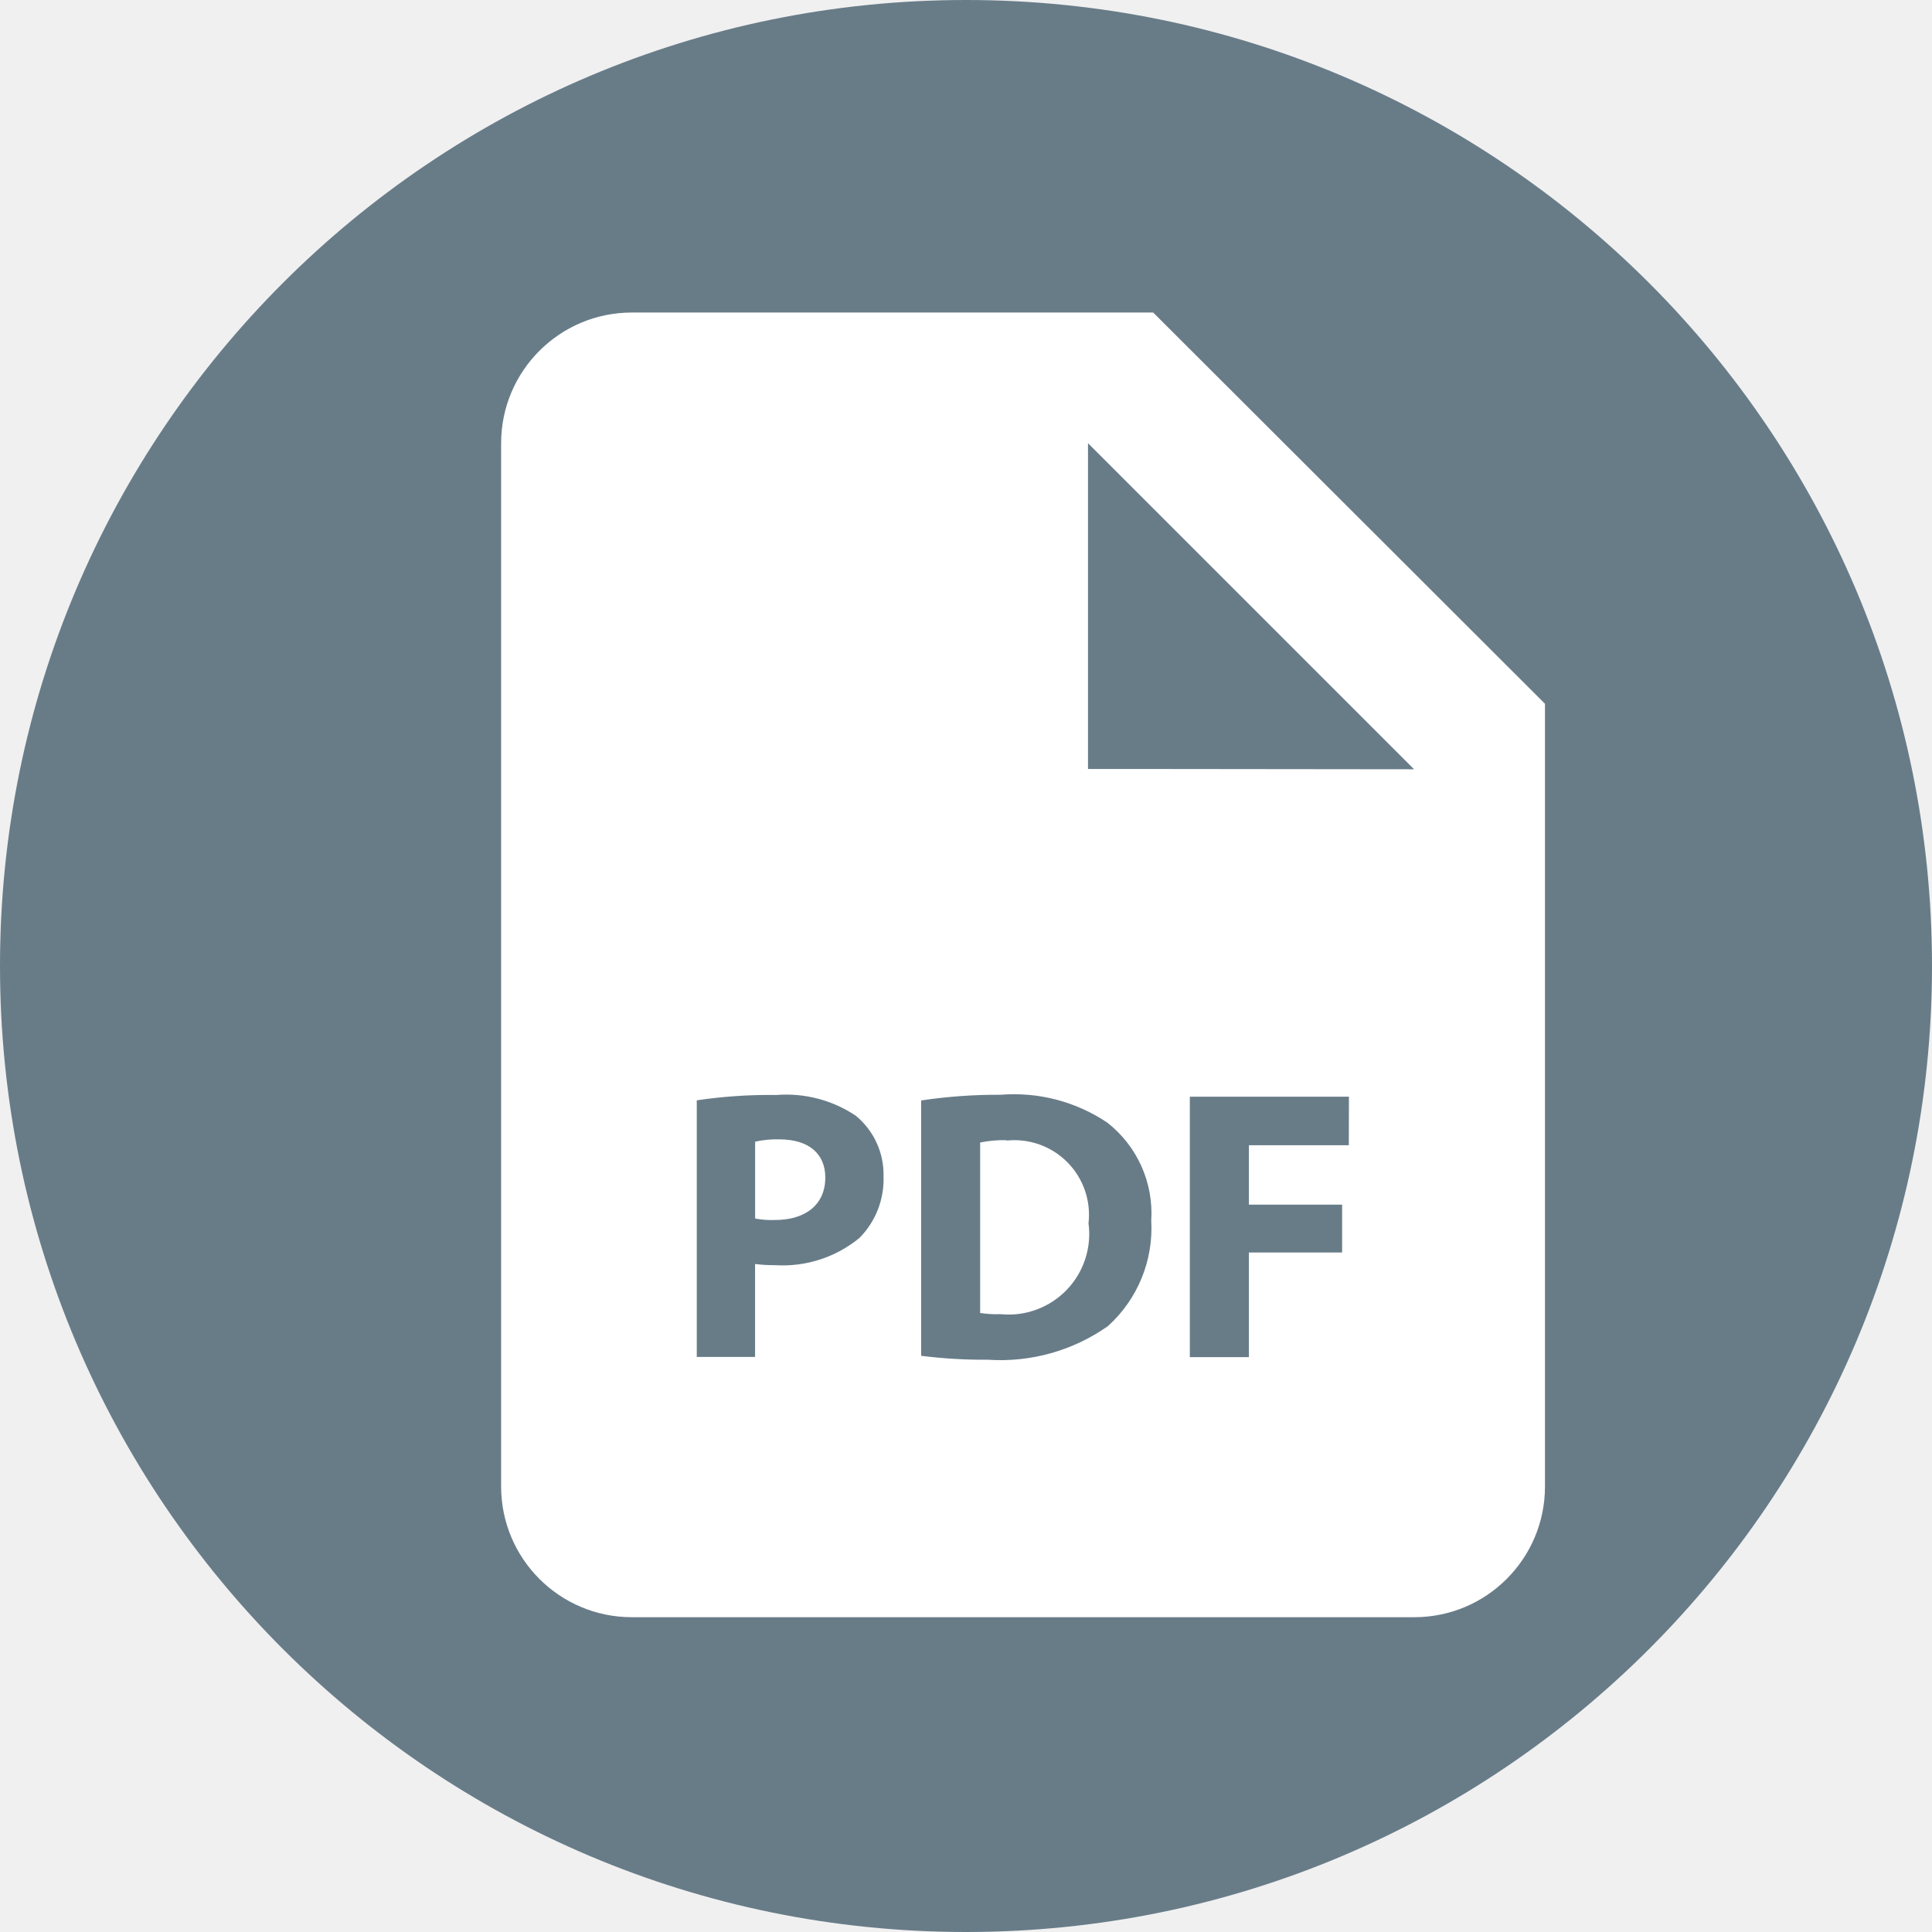
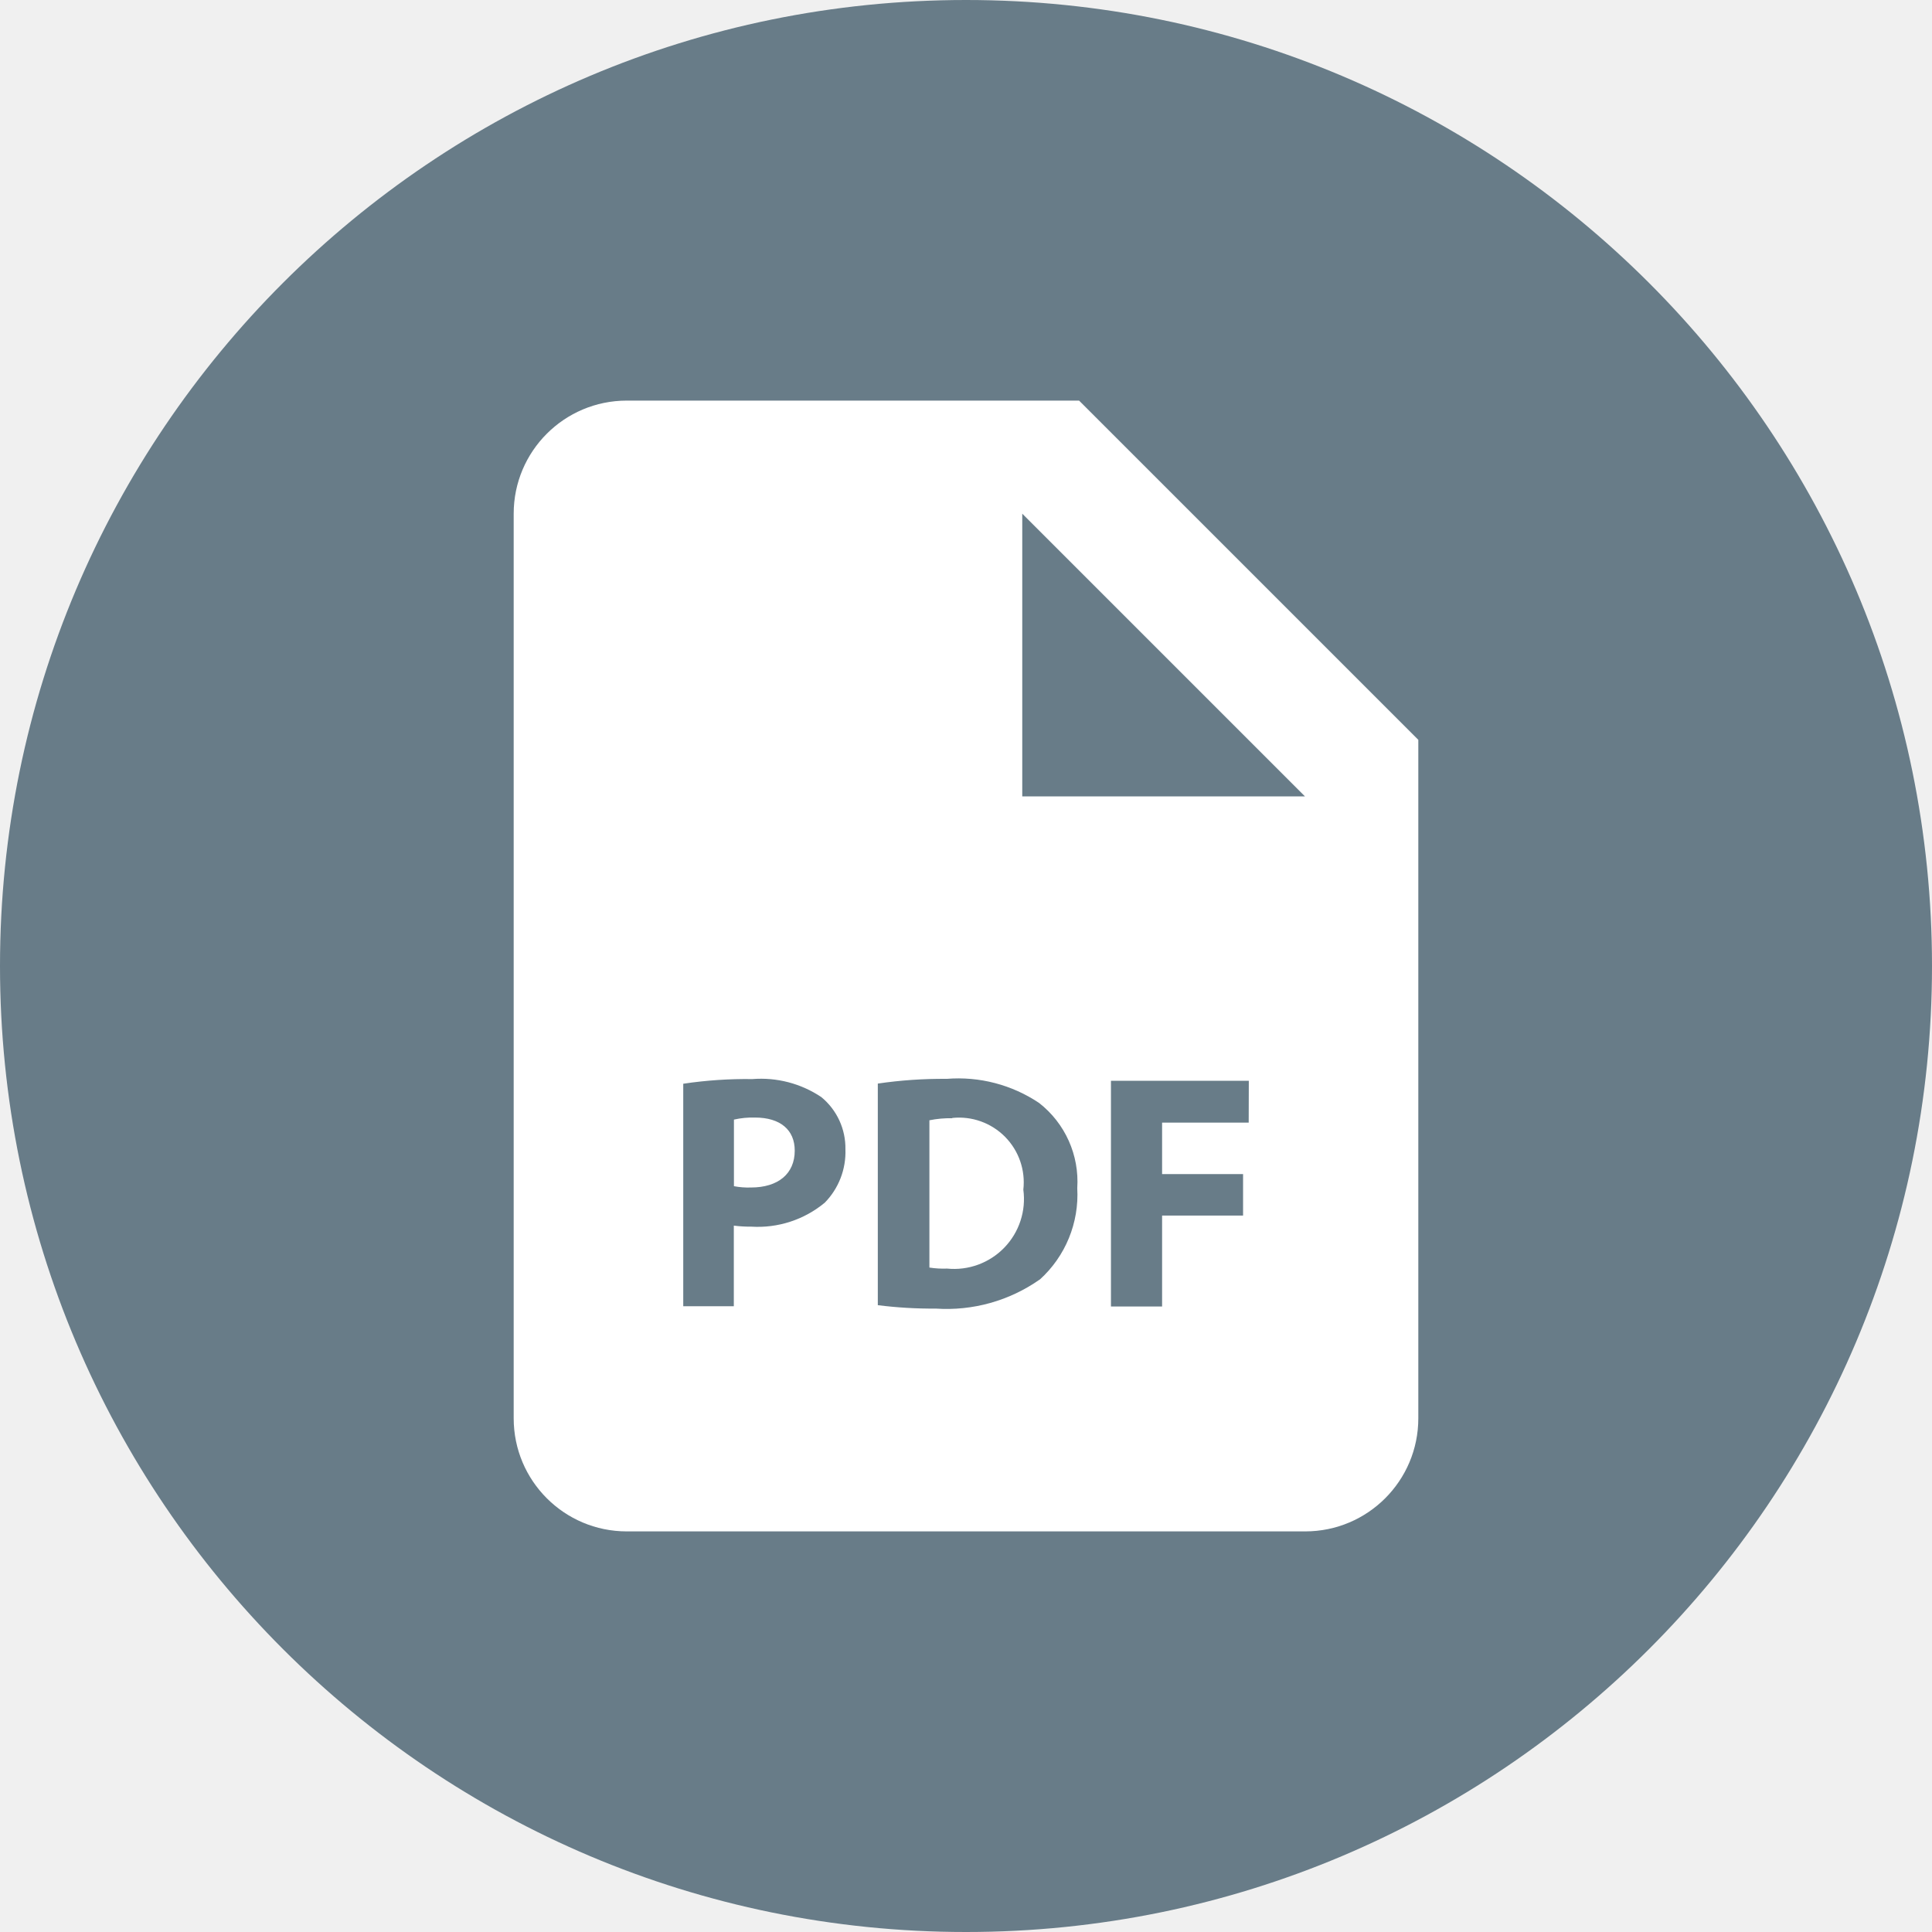
- <svg xmlns="http://www.w3.org/2000/svg" width="34" height="34">
+ <svg xmlns="http://www.w3.org/2000/svg" width="34" height="34" viewBox="0 0 34 34">
  <g transform="translate(-423 -478)">
-     <circle cx="17" cy="17" r="17" fill="#687c88" transform="translate(423 478)" />
-     <g fill="#fff">
-       <path d="M436.716 498.051a1.719 1.719 0 0 0-.427.041v1.352a1.563 1.563 0 0 0 .347.026c.55 0 .888-.278.888-.747 0-.42-.292-.672-.808-.672Zm4 .014a2.117 2.117 0 0 0-.467.041v3a1.874 1.874 0 0 0 .359.021 1.418 1.418 0 0 0 1.548-1.6 1.313 1.313 0 0 0-1.44-1.455Z" />
-       <path d="M443.294 483.5h-9.175a2.3 2.3 0 0 0-2.3 2.3v18.36a2.3 2.3 0 0 0 2.3 2.3h13.77a2.3 2.3 0 0 0 2.3-2.3v-13.775Zm-5.166 16.283a2.127 2.127 0 0 1-1.487.482 2.559 2.559 0 0 1-.353-.021v1.636h-1.026v-4.516a8.673 8.673 0 0 1 1.4-.094 2.2 2.2 0 0 1 1.4.366 1.342 1.342 0 0 1 .487 1.064 1.471 1.471 0 0 1-.421 1.083Zm4.369 1.555a3.285 3.285 0 0 1-2.111.591 8.841 8.841 0 0 1-1.175-.069v-4.494a9.119 9.119 0 0 1 1.4-.1 2.943 2.943 0 0 1 1.874.489 2.024 2.024 0 0 1 .775 1.726 2.322 2.322 0 0 1-.763 1.857Zm4.24-3.184h-1.758v1.046h1.64v.842h-1.64v1.841h-1.04V497.3h2.8Zm-3.443-6.621h-1.147V485.8l5.738 5.738Z" />
+     <circle cx="17" cy="17" r="17" transform="translate(423 478)" fill="#687c88" />
+     <g transform="translate(424.04 481.05)">
+       <path d="M16.16,29.36a1.49,1.49,0,0,0-.37.036v1.172a1.355,1.355,0,0,0,.3.023c.477,0,.77-.241.77-.648C16.861,29.579,16.608,29.36,16.16,29.36Zm3.47.012a1.836,1.836,0,0,0-.4.036V32a1.625,1.625,0,0,0,.311.018,1.23,1.23,0,0,0,1.342-1.389,1.139,1.139,0,0,0-1.249-1.262Z" transform="translate(-3.914 -12.743)" fill="#fff" />
+       <path d="M17.95,4H9.99A1.99,1.99,0,0,0,8,5.99V21.91A1.99,1.99,0,0,0,9.99,23.9H21.93a1.99,1.99,0,0,0,1.99-1.99V9.97Zm-4.48,14.119a1.845,1.845,0,0,1-1.29.418,2.219,2.219,0,0,1-.306-.018v1.419h-.89V16.022A7.521,7.521,0,0,1,12.2,15.94a1.907,1.907,0,0,1,1.214.317,1.163,1.163,0,0,1,.424.918A1.276,1.276,0,0,1,13.471,18.119Zm3.788,1.348a2.849,2.849,0,0,1-1.831.512,7.666,7.666,0,0,1-1.019-.06v-3.9a7.907,7.907,0,0,1,1.213-.083,2.552,2.552,0,0,1,1.625.424,1.755,1.755,0,0,1,.672,1.5A2.014,2.014,0,0,1,17.259,19.468Zm3.677-2.761H19.411v.906h1.425v.73H19.411v1.6h-.9V15.97h2.426ZM17.95,10.965h-1V5.99l4.975,4.975Z" fill="#fff" />
    </g>
  </g>
</svg>
